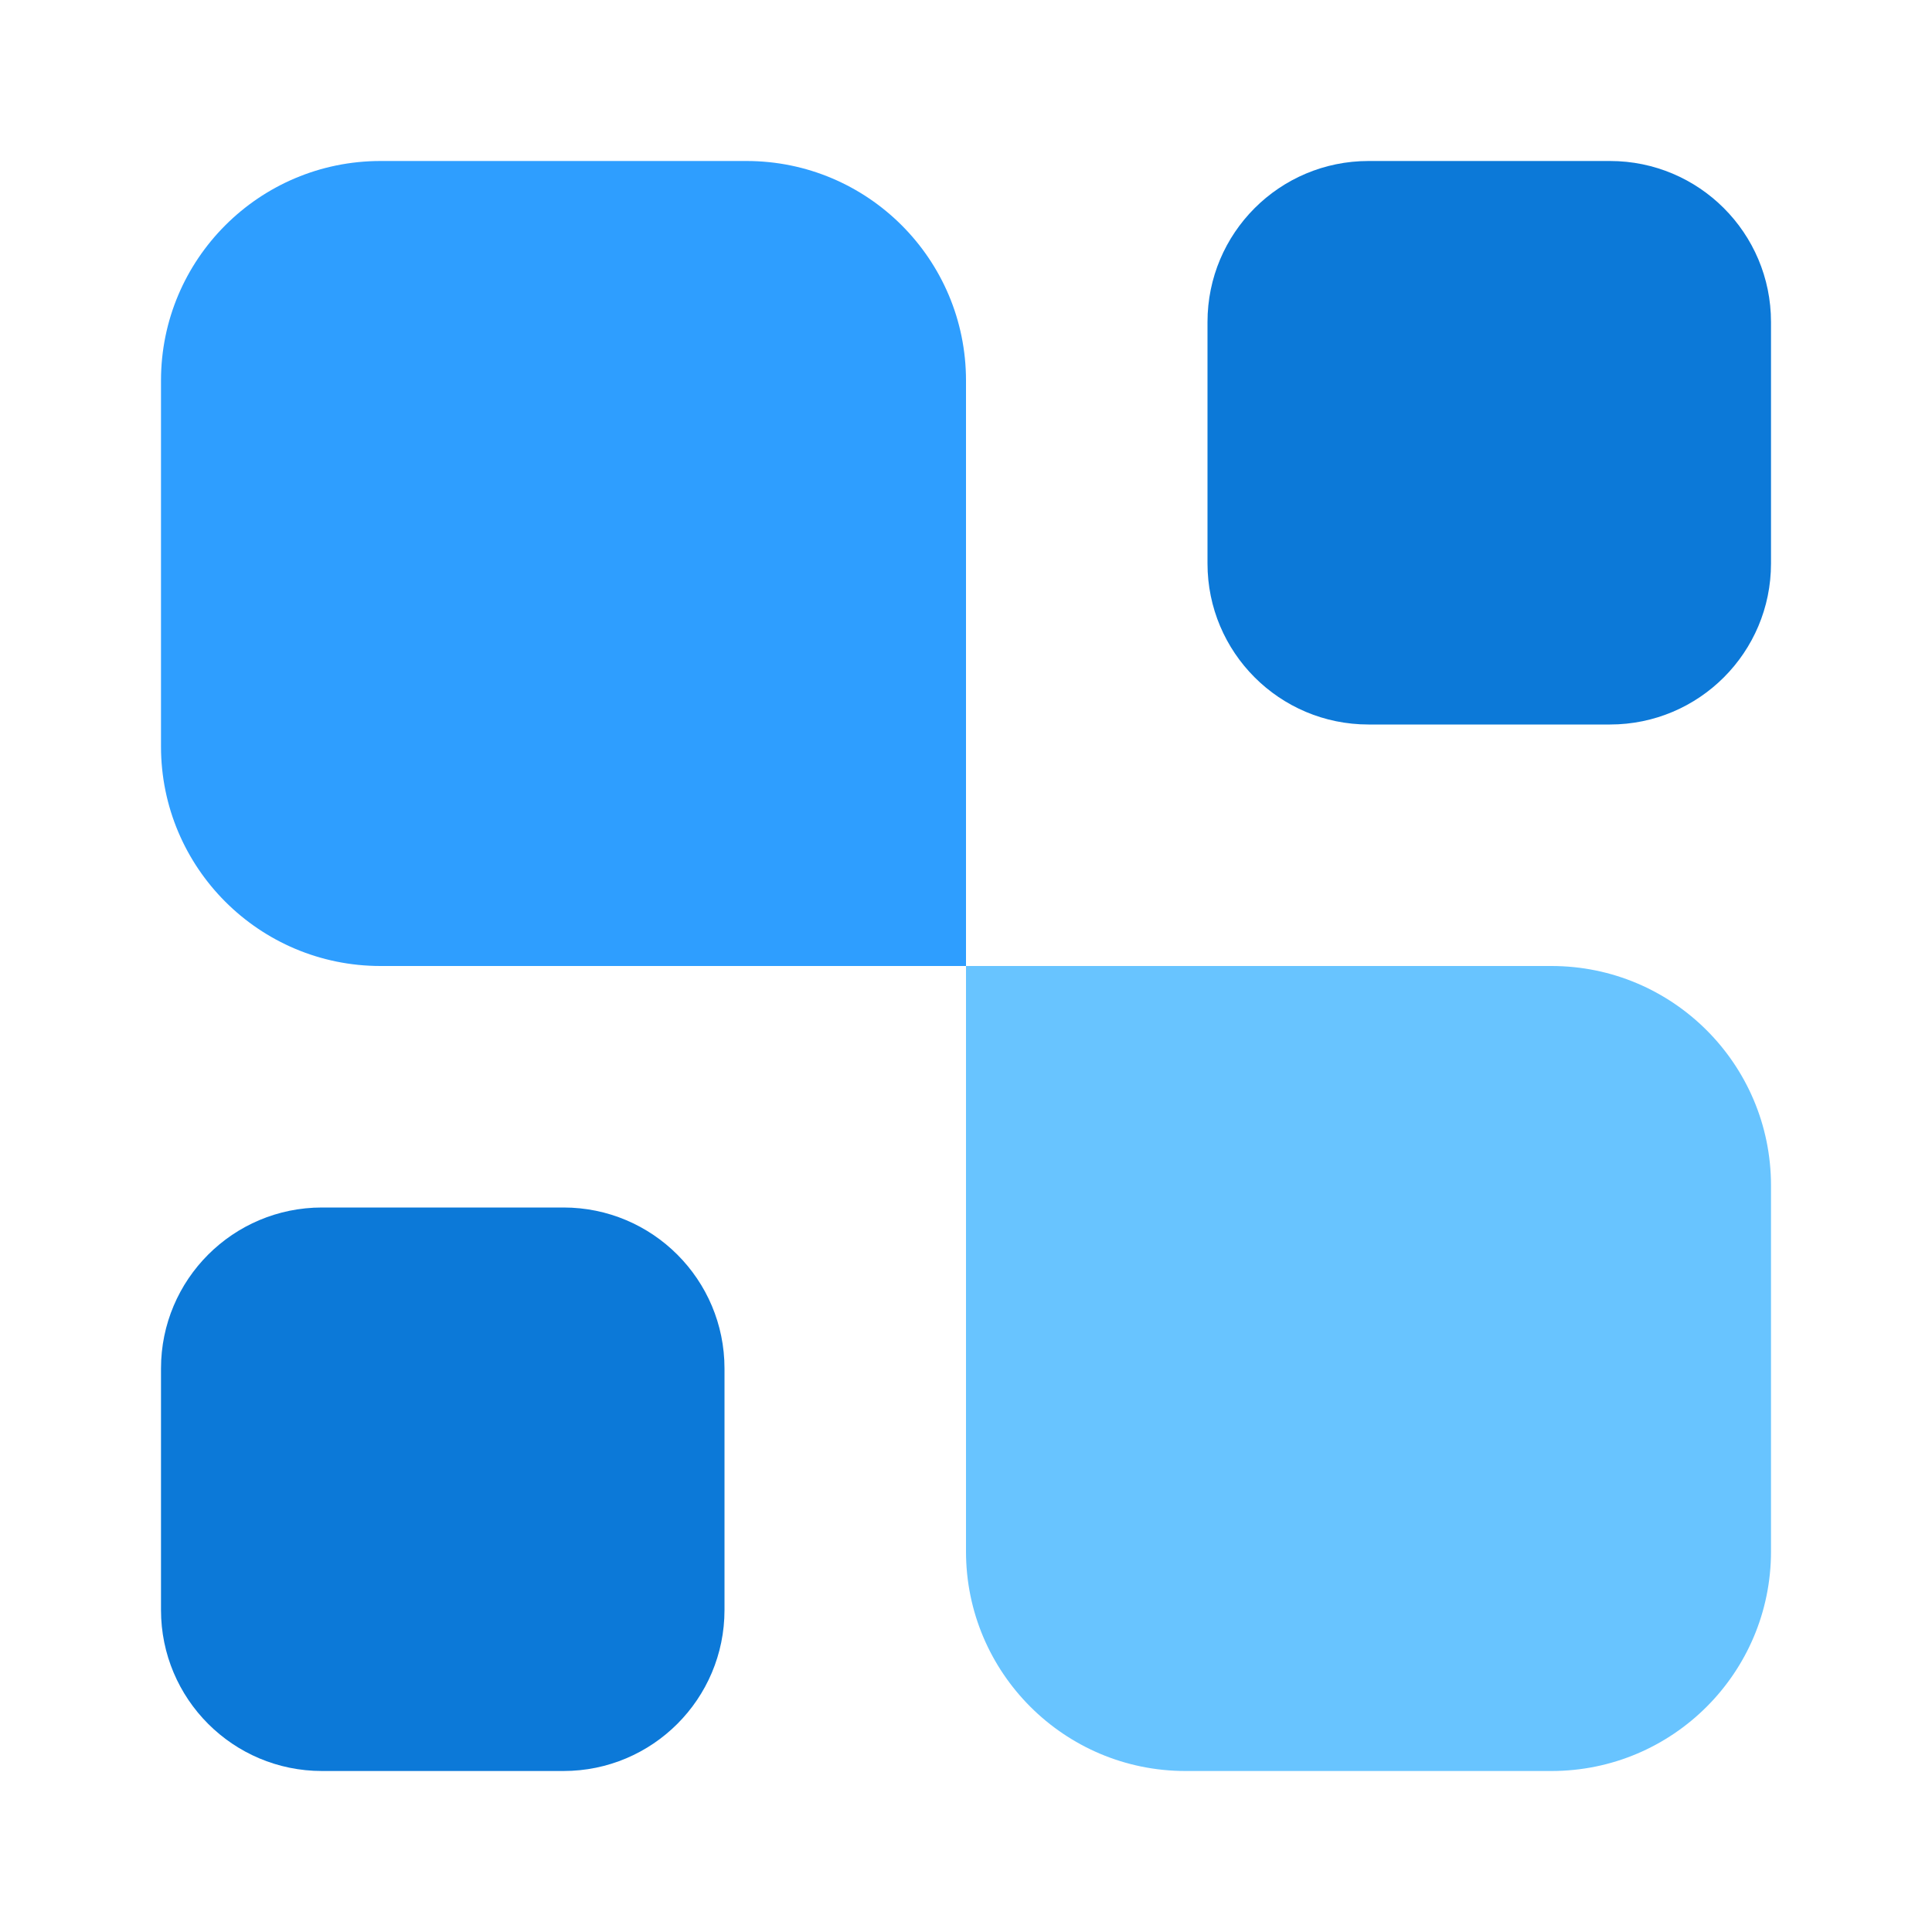
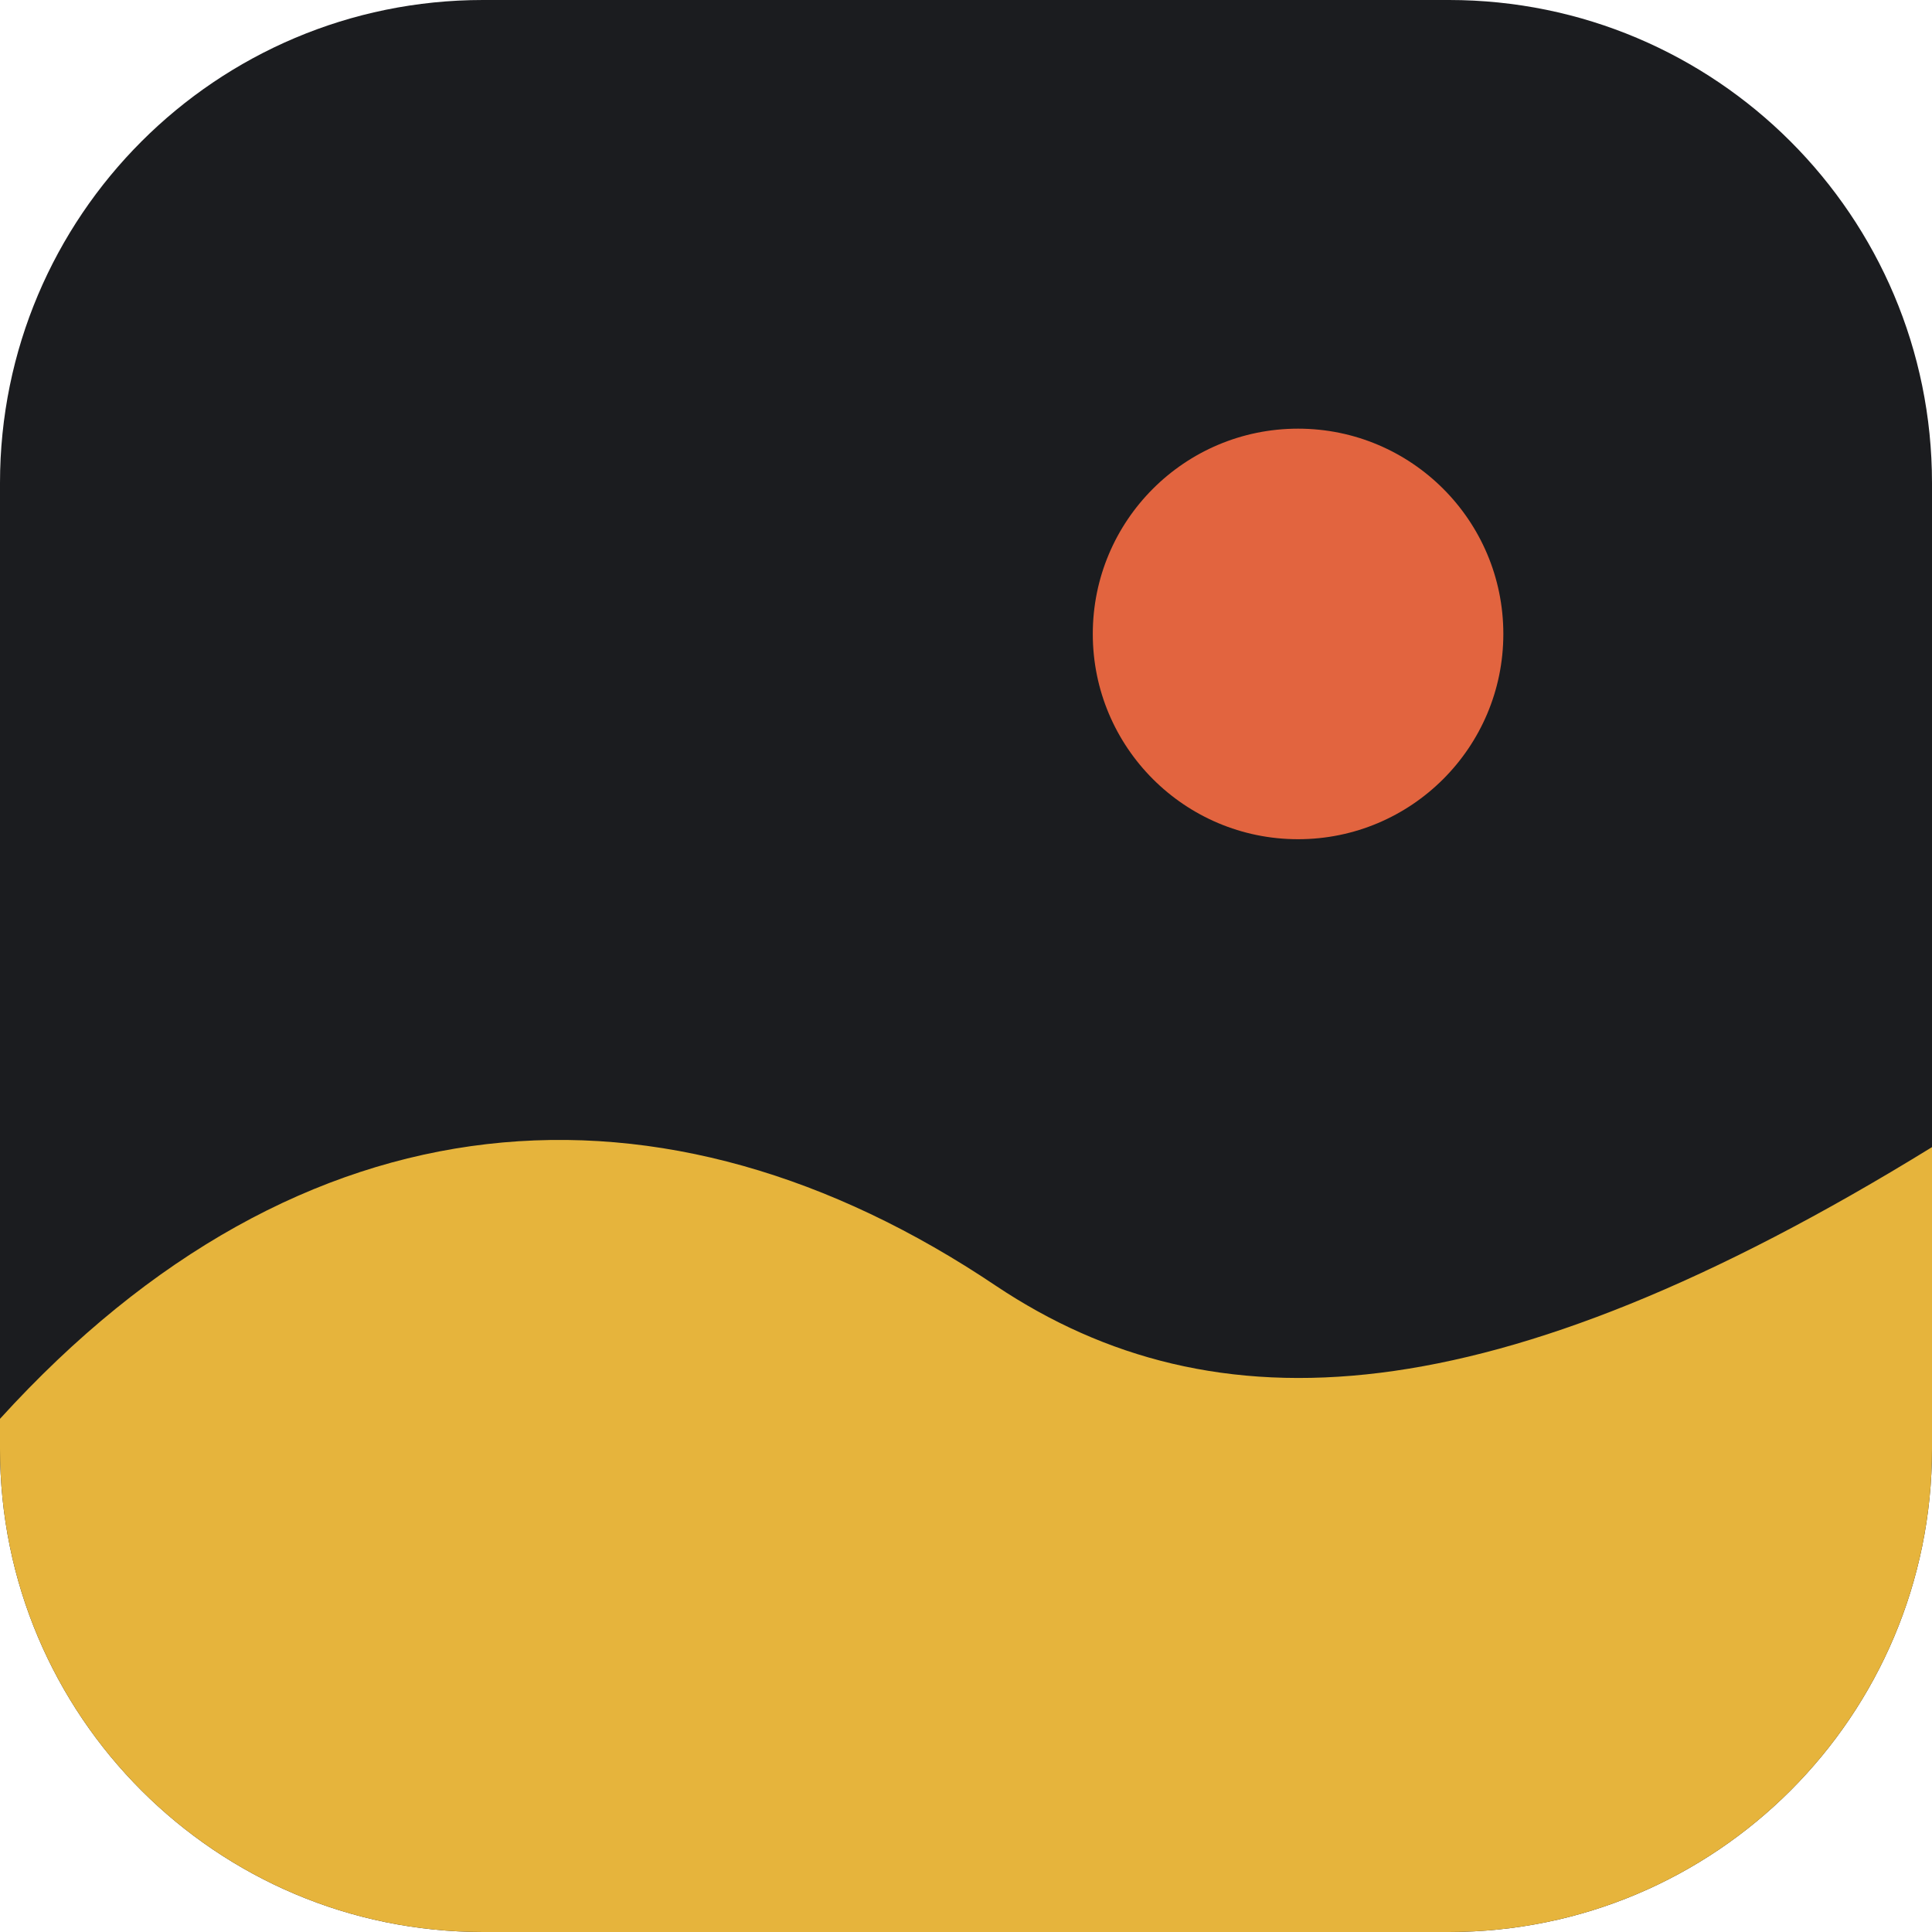
- <svg xmlns="http://www.w3.org/2000/svg" width="24" height="24" viewBox="0 0 24 24" fill="none">
-   <path d="M22 19.273C22 20.779 20.779 22 19.273 22H14.727C13.221 22 12 20.779 12 19.273V12H19.273C20.779 12 22 13.221 22 14.727V19.273Z" fill="#68C4FF" />
-   <path d="M20 2C21.105 2 22 2.895 22 4V7C22 8.105 21.105 9 20 9H17C15.895 9 15 8.105 15 7V4C15 2.895 15.895 2 17 2H20Z" fill="#0C79D8" />
-   <path d="M7 15C8.105 15 9 15.895 9 17V20C9 21.105 8.105 22 7 22H4C2.895 22 2 21.105 2 20V17C2 15.895 2.895 15 4 15H7Z" fill="#0C79D8" />
-   <path d="M12 12H4.727C3.221 12 2 10.779 2 9.273V4.727C2 3.221 3.221 2 4.727 2H9.273C10.779 2 12 3.221 12 4.727V12Z" fill="#2E9EFF" />
+ <svg xmlns="http://www.w3.org/2000/svg" width="32" height="32" viewBox="0 0 32 32" fill="none">
+   <rect width="32" height="32" rx="8" fill="#1b1c1f" />
+   <circle cx="21.5" cy="10.5" r="3.4" fill="#e2643f" />
+   <path d="M0 23.5C5 18 11 17.6 16.5 21.3c3.6 2.4 8.2 2.2 15.5-2.3V24a8 8 0 0 1-8 8H8a8 8 0 0 1-8-8z" fill="#e6b43c" />
</svg>
